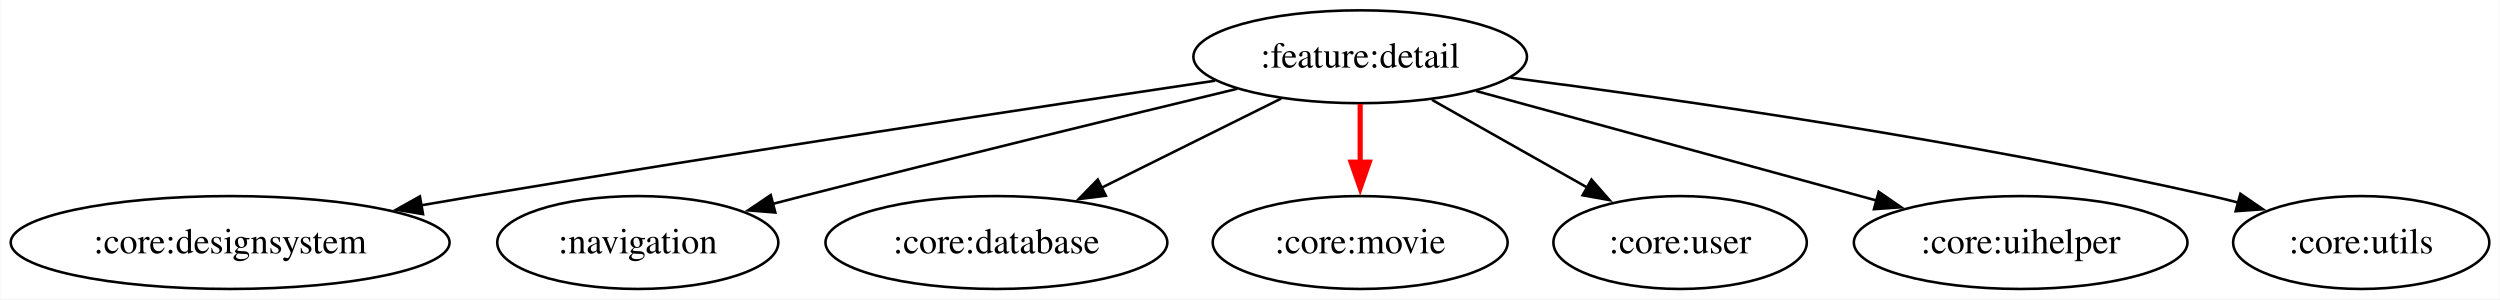
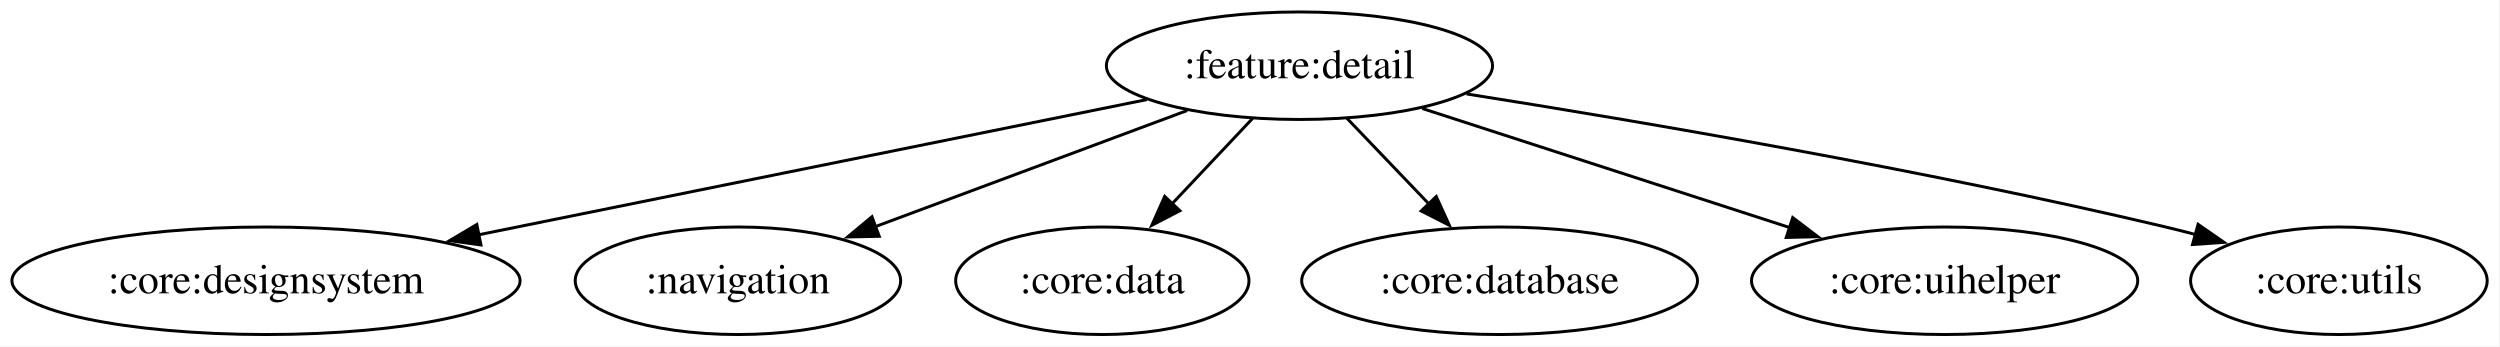
- <svg xmlns="http://www.w3.org/2000/svg" width="969pt" height="116pt" viewBox="0.00 0.00 968.71 116.00">
+ <svg xmlns="http://www.w3.org/2000/svg" width="837pt" height="116pt" viewBox="0.00 0.00 837.00 116.00">
  <g id="graph0" class="graph" transform="scale(1 1) rotate(0) translate(4 112)">
-     <polygon fill="white" stroke="none" points="-4,4 -4,-112 964.71,-112 964.71,4 -4,4" />
+     <polygon fill="white" stroke="none" points="-4,4 -4,-112 832.71,-112 832.71,4 -4,4" />
    <g id="node1" class="node">
-       <ellipse fill="none" stroke="black" cx="523.06" cy="-90" rx="64.65" ry="18" />
-       <text text-anchor="middle" x="523.06" y="-85.8" font-family="Times,serif" font-size="14.00">:feature:detail</text>
+       <ellipse fill="none" stroke="black" cx="431.06" cy="-90" rx="64.65" ry="18" />
+       <text xml:space="preserve" text-anchor="middle" x="431.06" y="-85.8" font-family="Times,serif" font-size="14.00">:feature:detail</text>
    </g>
    <g id="node2" class="node">
      <ellipse fill="none" stroke="black" cx="85.06" cy="-18" rx="85.06" ry="18" />
-       <text text-anchor="middle" x="85.06" y="-13.8" font-family="Times,serif" font-size="14.00">:core:designsystem</text>
+       <text xml:space="preserve" text-anchor="middle" x="85.06" y="-13.8" font-family="Times,serif" font-size="14.00">:core:designsystem</text>
    </g>
    <g id="edge1" class="edge">
-       <path fill="none" stroke="black" d="M466.85,-80.73C398.85,-70.64 280.95,-52.82 180.06,-36 173.22,-34.86 166.12,-33.65 159.01,-32.41" />
-       <polygon fill="black" stroke="black" points="159.82,-29 149.37,-30.72 158.61,-35.89 159.82,-29" />
+       <path fill="none" stroke="black" d="M380,-78.67C320.83,-66.7 222.93,-46.89 156.29,-33.41" />
+       <polygon fill="black" stroke="black" points="157.03,-29.99 146.53,-31.44 155.64,-36.85 157.03,-29.99" />
    </g>
    <g id="node3" class="node">
      <ellipse fill="none" stroke="black" cx="243.06" cy="-18" rx="54.48" ry="18" />
-       <text text-anchor="middle" x="243.06" y="-13.8" font-family="Times,serif" font-size="14.00">:navigation</text>
+       <text xml:space="preserve" text-anchor="middle" x="243.06" y="-13.8" font-family="Times,serif" font-size="14.00">:navigation</text>
    </g>
    <g id="edge2" class="edge">
-       <path fill="none" stroke="black" d="M475.38,-77.58C431.56,-67.01 364.86,-50.77 307.06,-36 303.27,-35.03 299.35,-34.02 295.42,-32.99" />
-       <polygon fill="black" stroke="black" points="296.37,-29.63 285.8,-30.47 294.59,-36.4 296.37,-29.63" />
+       <path fill="none" stroke="black" d="M393.46,-75C363.33,-63.78 320.93,-47.99 288.82,-36.04" />
+       <polygon fill="black" stroke="black" points="290.37,-32.88 279.78,-32.67 287.93,-39.44 290.37,-32.88" />
    </g>
    <g id="node4" class="node">
-       <ellipse fill="none" stroke="black" cx="382.06" cy="-18" rx="66.26" ry="18" />
-       <text text-anchor="middle" x="382.06" y="-13.8" font-family="Times,serif" font-size="14.00">:core:database</text>
+       <ellipse fill="none" stroke="black" cx="365.06" cy="-18" rx="49.1" ry="18" />
+       <text xml:space="preserve" text-anchor="middle" x="365.06" y="-13.8" font-family="Times,serif" font-size="14.00">:core:data</text>
    </g>
    <g id="edge3" class="edge">
-       <path fill="none" stroke="black" d="M492.46,-73.81C472.05,-63.67 444.97,-50.23 422.74,-39.2" />
-       <polygon fill="black" stroke="black" points="424.46,-36.14 413.95,-34.83 421.35,-42.41 424.46,-36.14" />
+       <path fill="none" stroke="black" d="M415.42,-72.41C407.36,-63.87 397.38,-53.28 388.43,-43.79" />
+       <polygon fill="black" stroke="black" points="391.03,-41.45 381.62,-36.57 385.94,-46.25 391.03,-41.45" />
    </g>
    <g id="node5" class="node">
-       <ellipse fill="none" stroke="black" cx="523.06" cy="-18" rx="57.16" ry="18" />
-       <text text-anchor="middle" x="523.06" y="-13.8" font-family="Times,serif" font-size="14.00">:core:movie</text>
+       <ellipse fill="none" stroke="black" cx="498.06" cy="-18" rx="66.26" ry="18" />
+       <text xml:space="preserve" text-anchor="middle" x="498.06" y="-13.8" font-family="Times,serif" font-size="14.00">:core:database</text>
    </g>
    <g id="edge4" class="edge">
-       <path fill="none" stroke="red" stroke-width="2" d="M523.06,-71.7C523.06,-64.41 523.06,-55.73 523.06,-47.54" />
-       <polygon fill="red" stroke="red" stroke-width="2" points="526.56,-49.13 523.06,-39.13 519.56,-49.13 526.56,-49.13" />
+       <path fill="none" stroke="black" d="M446.94,-72.41C455.11,-63.87 465.25,-53.28 474.33,-43.79" />
+       <polygon fill="black" stroke="black" points="476.86,-46.21 481.25,-36.56 471.8,-41.37 476.86,-46.21" />
    </g>
    <g id="node6" class="node">
-       <ellipse fill="none" stroke="black" cx="647.06" cy="-18" rx="49.11" ry="18" />
-       <text text-anchor="middle" x="647.06" y="-13.8" font-family="Times,serif" font-size="14.00">:core:user</text>
+       <ellipse fill="none" stroke="black" cx="647.06" cy="-18" rx="64.66" ry="18" />
+       <text xml:space="preserve" text-anchor="middle" x="647.06" y="-13.8" font-family="Times,serif" font-size="14.00">:core:uihelper</text>
    </g>
    <g id="edge5" class="edge">
-       <path fill="none" stroke="black" d="M550.89,-73.29C568.68,-63.25 591.94,-50.12 611.12,-39.29" />
-       <polygon fill="black" stroke="black" points="612.71,-42.41 619.7,-34.44 609.27,-36.31 612.71,-42.41" />
+       <path fill="none" stroke="black" d="M472.19,-75.67C507.18,-64.33 557.59,-48 595.3,-35.77" />
+       <polygon fill="black" stroke="black" points="596.2,-39.16 604.63,-32.75 594.04,-32.5 596.2,-39.16" />
    </g>
    <g id="node7" class="node">
-       <ellipse fill="none" stroke="black" cx="779.06" cy="-18" rx="64.66" ry="18" />
-       <text text-anchor="middle" x="779.06" y="-13.8" font-family="Times,serif" font-size="14.00">:core:uihelper</text>
+       <ellipse fill="none" stroke="black" cx="779.06" cy="-18" rx="49.65" ry="18" />
+       <text xml:space="preserve" text-anchor="middle" x="779.06" y="-13.8" font-family="Times,serif" font-size="14.00">:core:utils</text>
    </g>
    <g id="edge6" class="edge">
-       <path fill="none" stroke="black" d="M567.94,-76.73C611.22,-64.89 676.83,-46.95 723.41,-34.22" />
-       <polygon fill="black" stroke="black" points="724.04,-37.67 732.76,-31.66 722.2,-30.92 724.04,-37.67" />
-     </g>
-     <g id="node8" class="node">
-       <ellipse fill="none" stroke="black" cx="911.06" cy="-18" rx="49.65" ry="18" />
-       <text text-anchor="middle" x="911.06" y="-13.8" font-family="Times,serif" font-size="14.00">:core:utils</text>
-     </g>
-     <g id="edge7" class="edge">
-       <path fill="none" stroke="black" d="M581.3,-81.9C647.57,-73.31 758.82,-57.29 853.06,-36 856.43,-35.24 859.89,-34.39 863.37,-33.49" />
-       <polygon fill="black" stroke="black" points="864.23,-36.89 872.96,-30.89 862.39,-30.13 864.23,-36.89" />
+       <path fill="none" stroke="black" d="M487.01,-80.55C545.68,-71.28 640.38,-55.14 721.06,-36 724.37,-35.21 727.78,-34.35 731.2,-33.45" />
+       <polygon fill="black" stroke="black" points="731.91,-36.89 740.62,-30.86 730.05,-30.14 731.91,-36.89" />
    </g>
  </g>
</svg>
